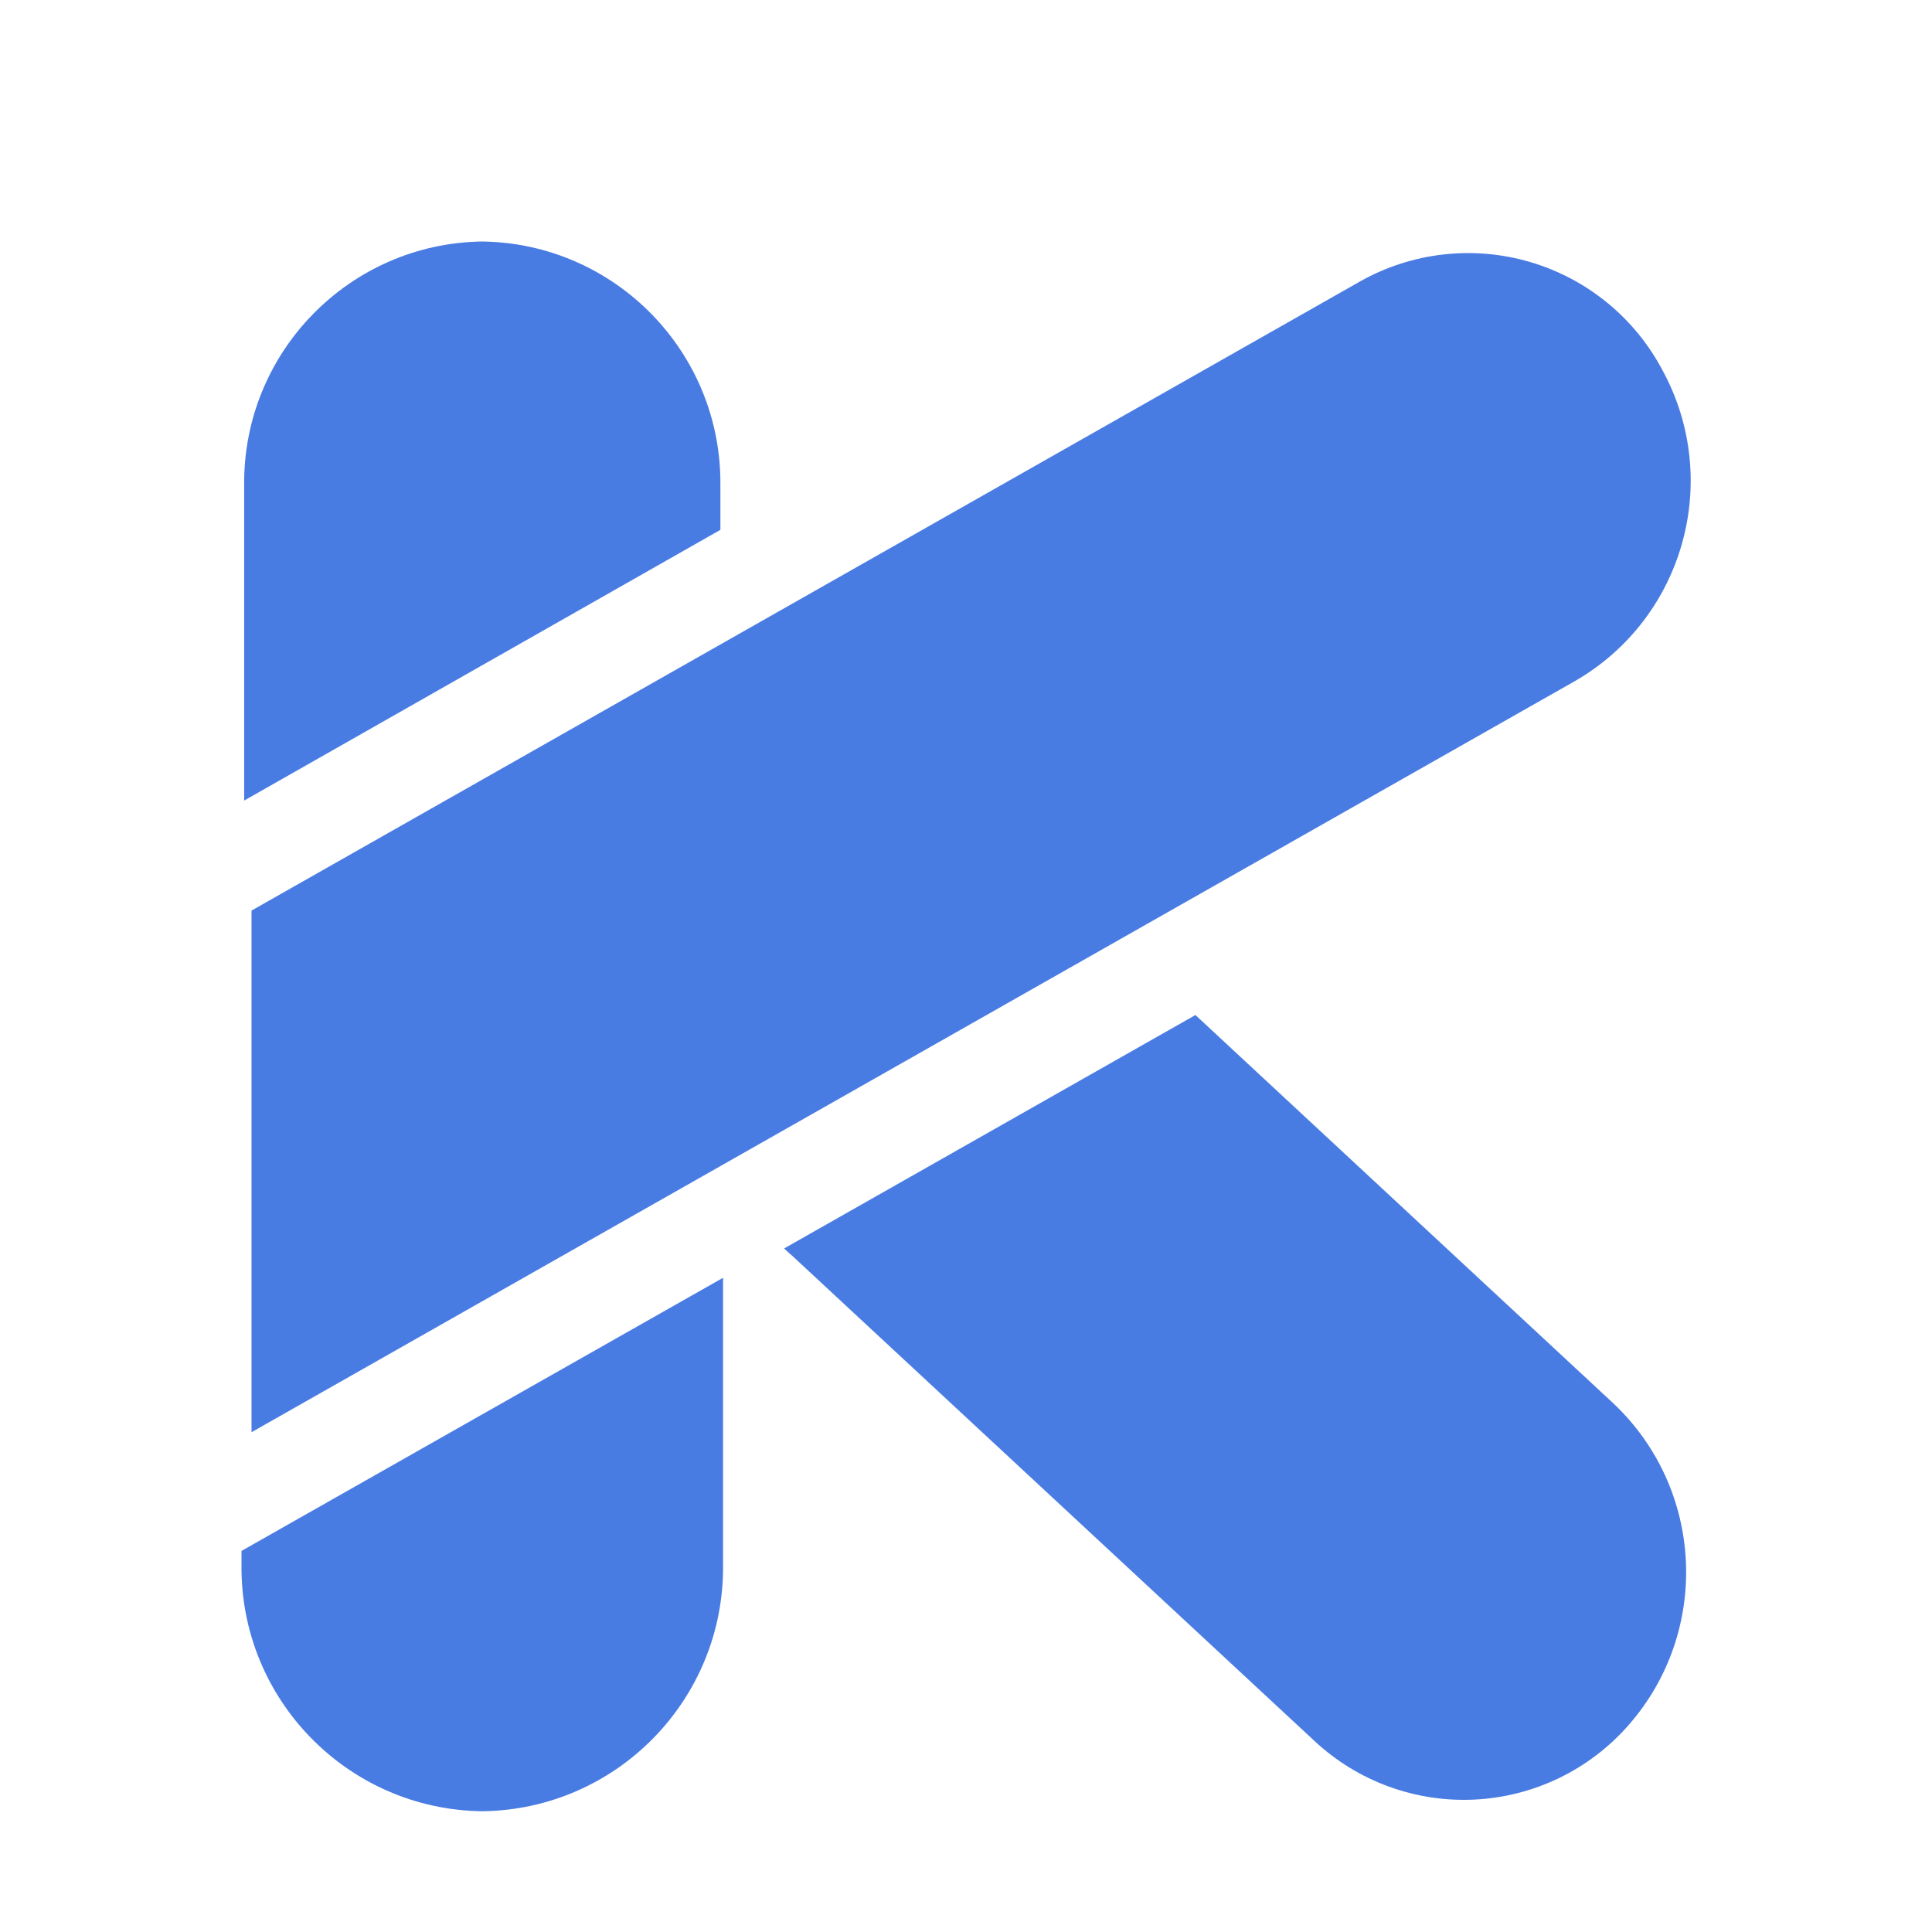
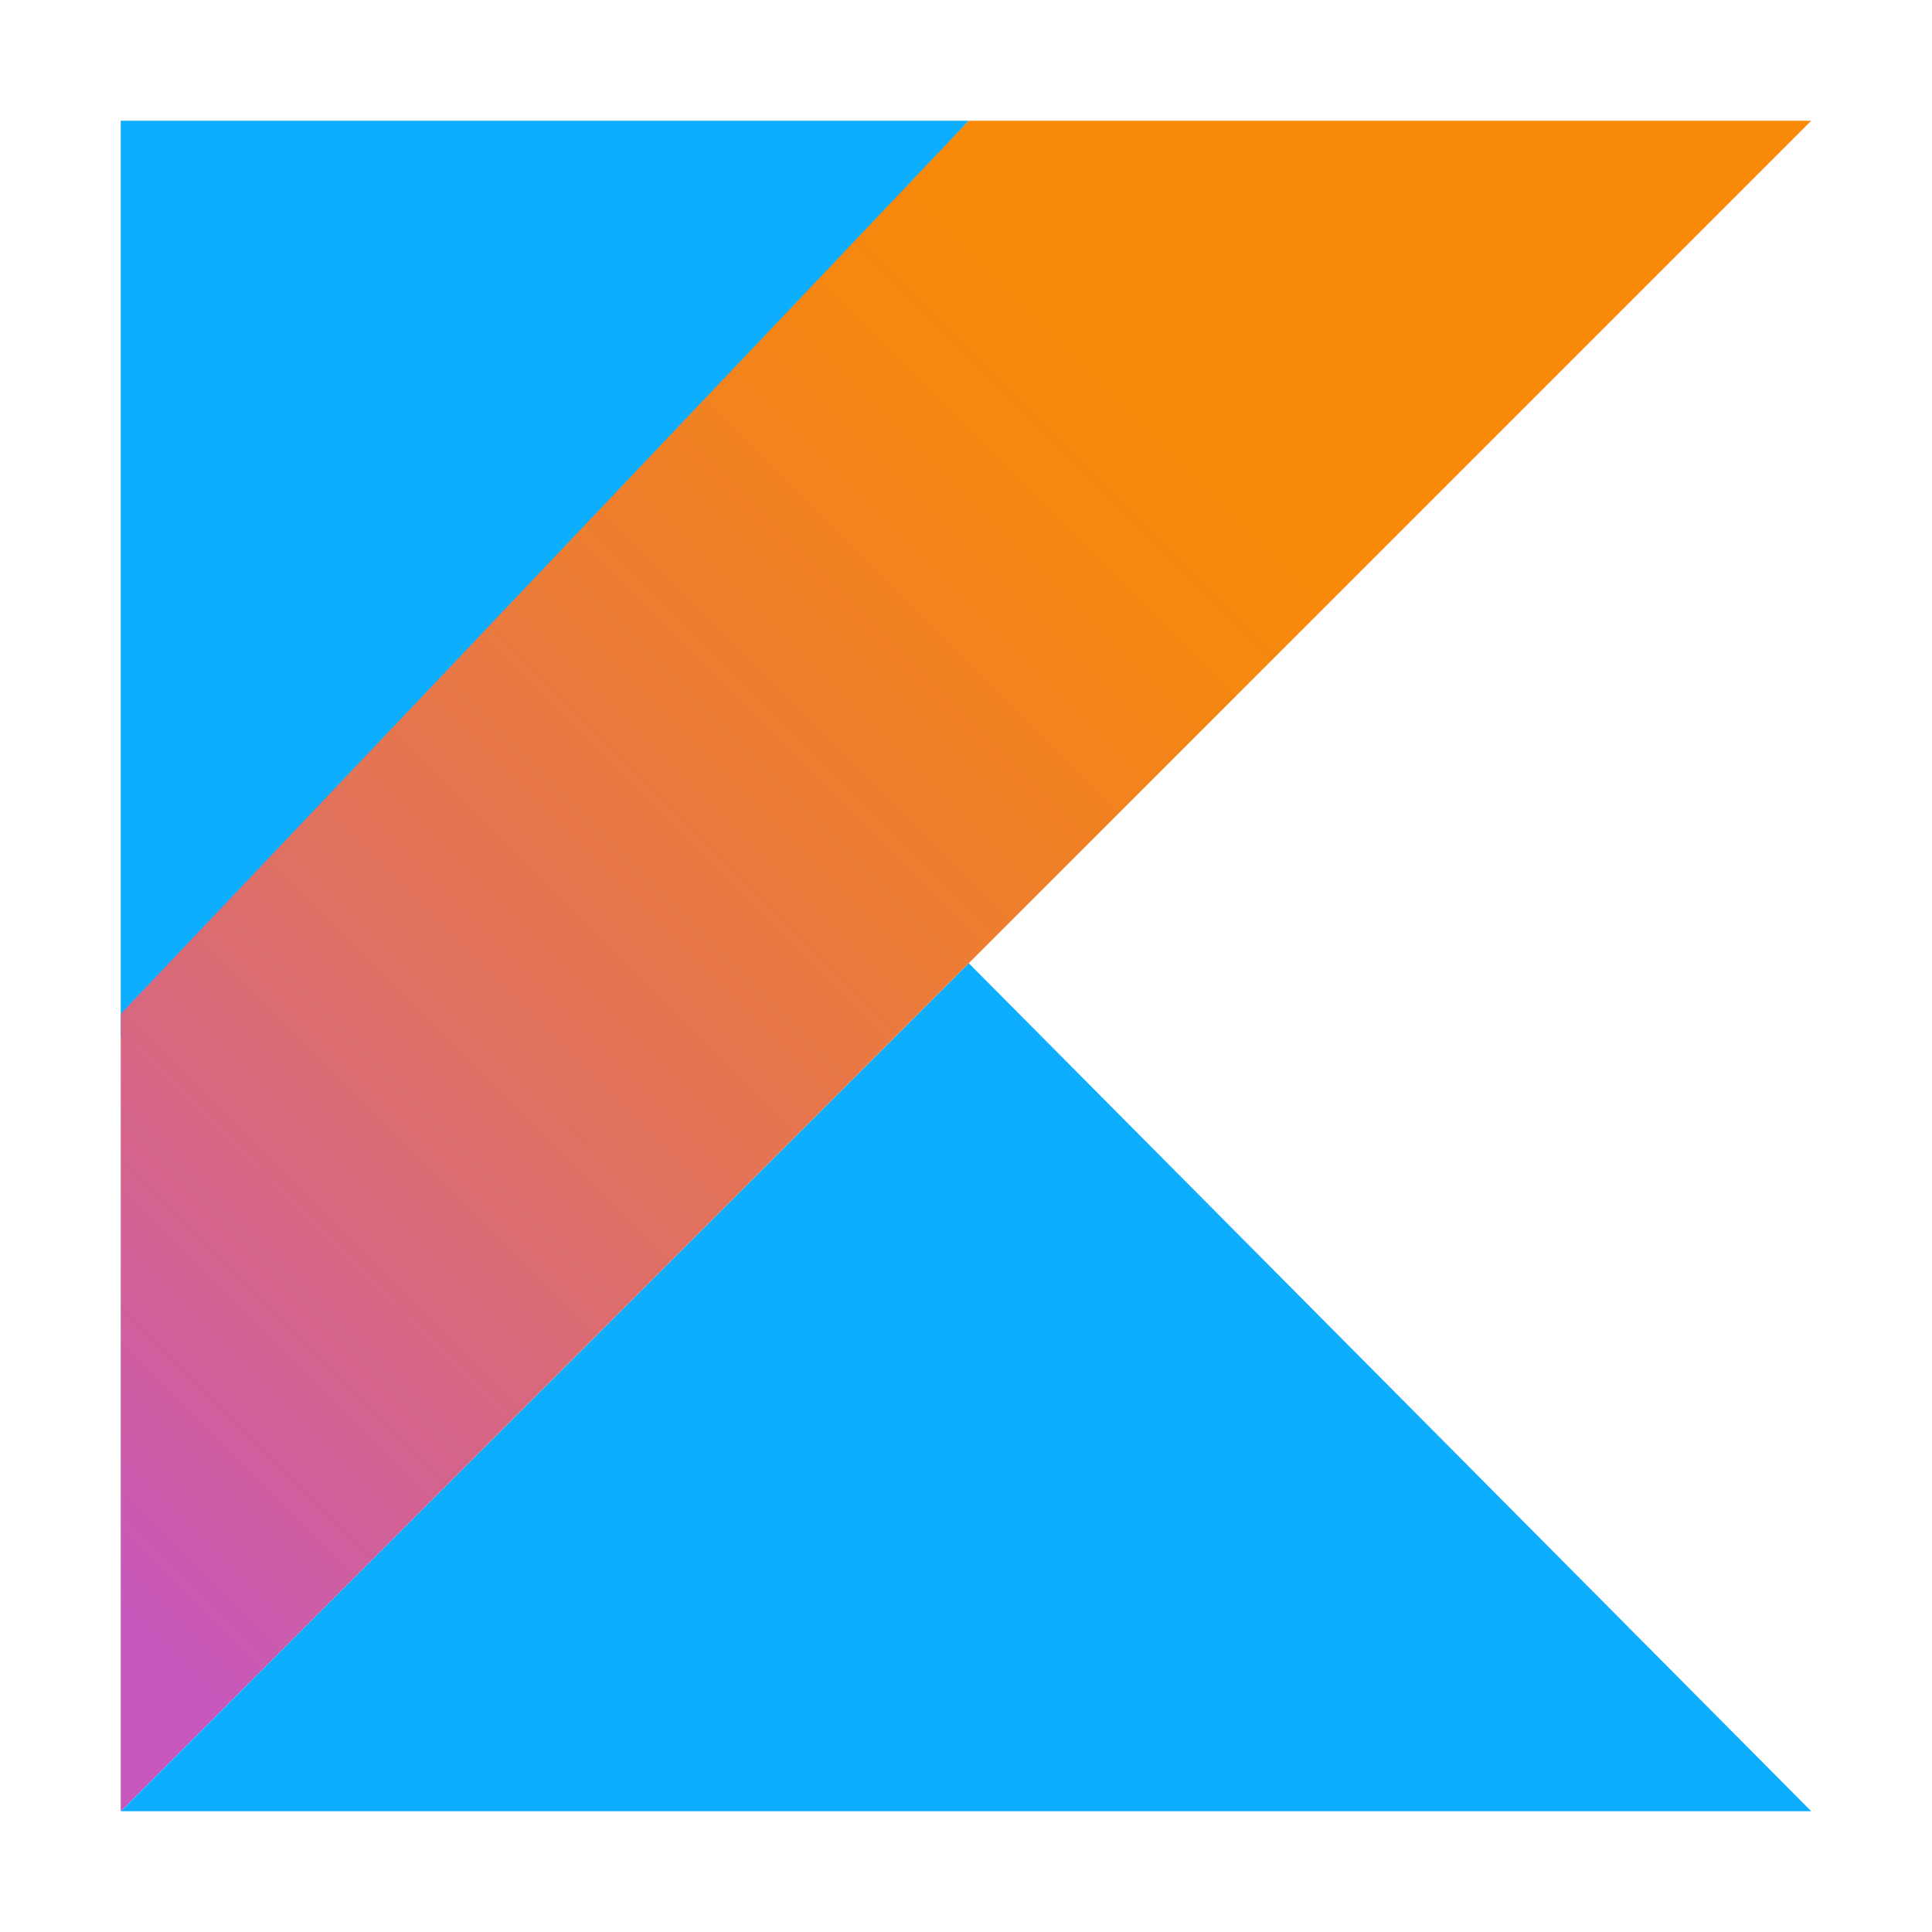
- <svg xmlns="http://www.w3.org/2000/svg" width="16px" height="16px" viewBox="0 -1 16 16">
-   <path id="file_type_kotlin.svg" class="i-color" fill="#497CE3" d="M13.486,13.288a1.813,1.813,0,0,1-2.6.13L6.561,9.4Q6.527,9.372,6.494,9.339L9.9,7.406l3.458,3.213A1.922,1.922,0,0,1,13.486,13.288Zm-7.52-9.9V3.021A2,2,0,0,0,3.994,1,2,2,0,0,0,2.022,3.021V5.63ZM2,11.844v0.113A2.019,2.019,0,0,0,3.994,14a2.019,2.019,0,0,0,1.994-2.043V9.582ZM13.769,2.068a1.821,1.821,0,0,0-2.506-.737l-9.18,5.21v4.32L13.049,4.637A1.914,1.914,0,0,0,13.769,2.068Z" />
+ <svg xmlns="http://www.w3.org/2000/svg" width="16" height="16" viewBox="0 0 16 16">
+   <defs>
+     <linearGradient id="kotlin-a" x1="-16.836%" x2="76.219%" y1="91.94%" y2="-1.116%">
+       <stop offset="10.75%" stop-color="#C757BC" />
+       <stop offset="21.38%" stop-color="#D0609A" />
+       <stop offset="42.54%" stop-color="#E1725C" />
+       <stop offset="60.48%" stop-color="#EE7E2F" />
+       <stop offset="74.3%" stop-color="#F58613" />
+       <stop offset="82.32%" stop-color="#F88909" />
+     </linearGradient>
+   </defs>
+   <g fill="none" fill-rule="evenodd">
+     <polygon fill="#0EAEFF" fill-rule="nonzero" points="1 15 8.023 7.977 15 15" />
+     <polygon fill="#0EAEFF" fill-rule="nonzero" points="1 1 8.023 1 1 8.583" />
+     <path fill="url(#kotlin-a)" fill-rule="nonzero" d="M8.023,1 L15,1 L8.023,7.977 L1,15 L1,8.397 L8.023,1 Z" />
+   </g>
</svg>
